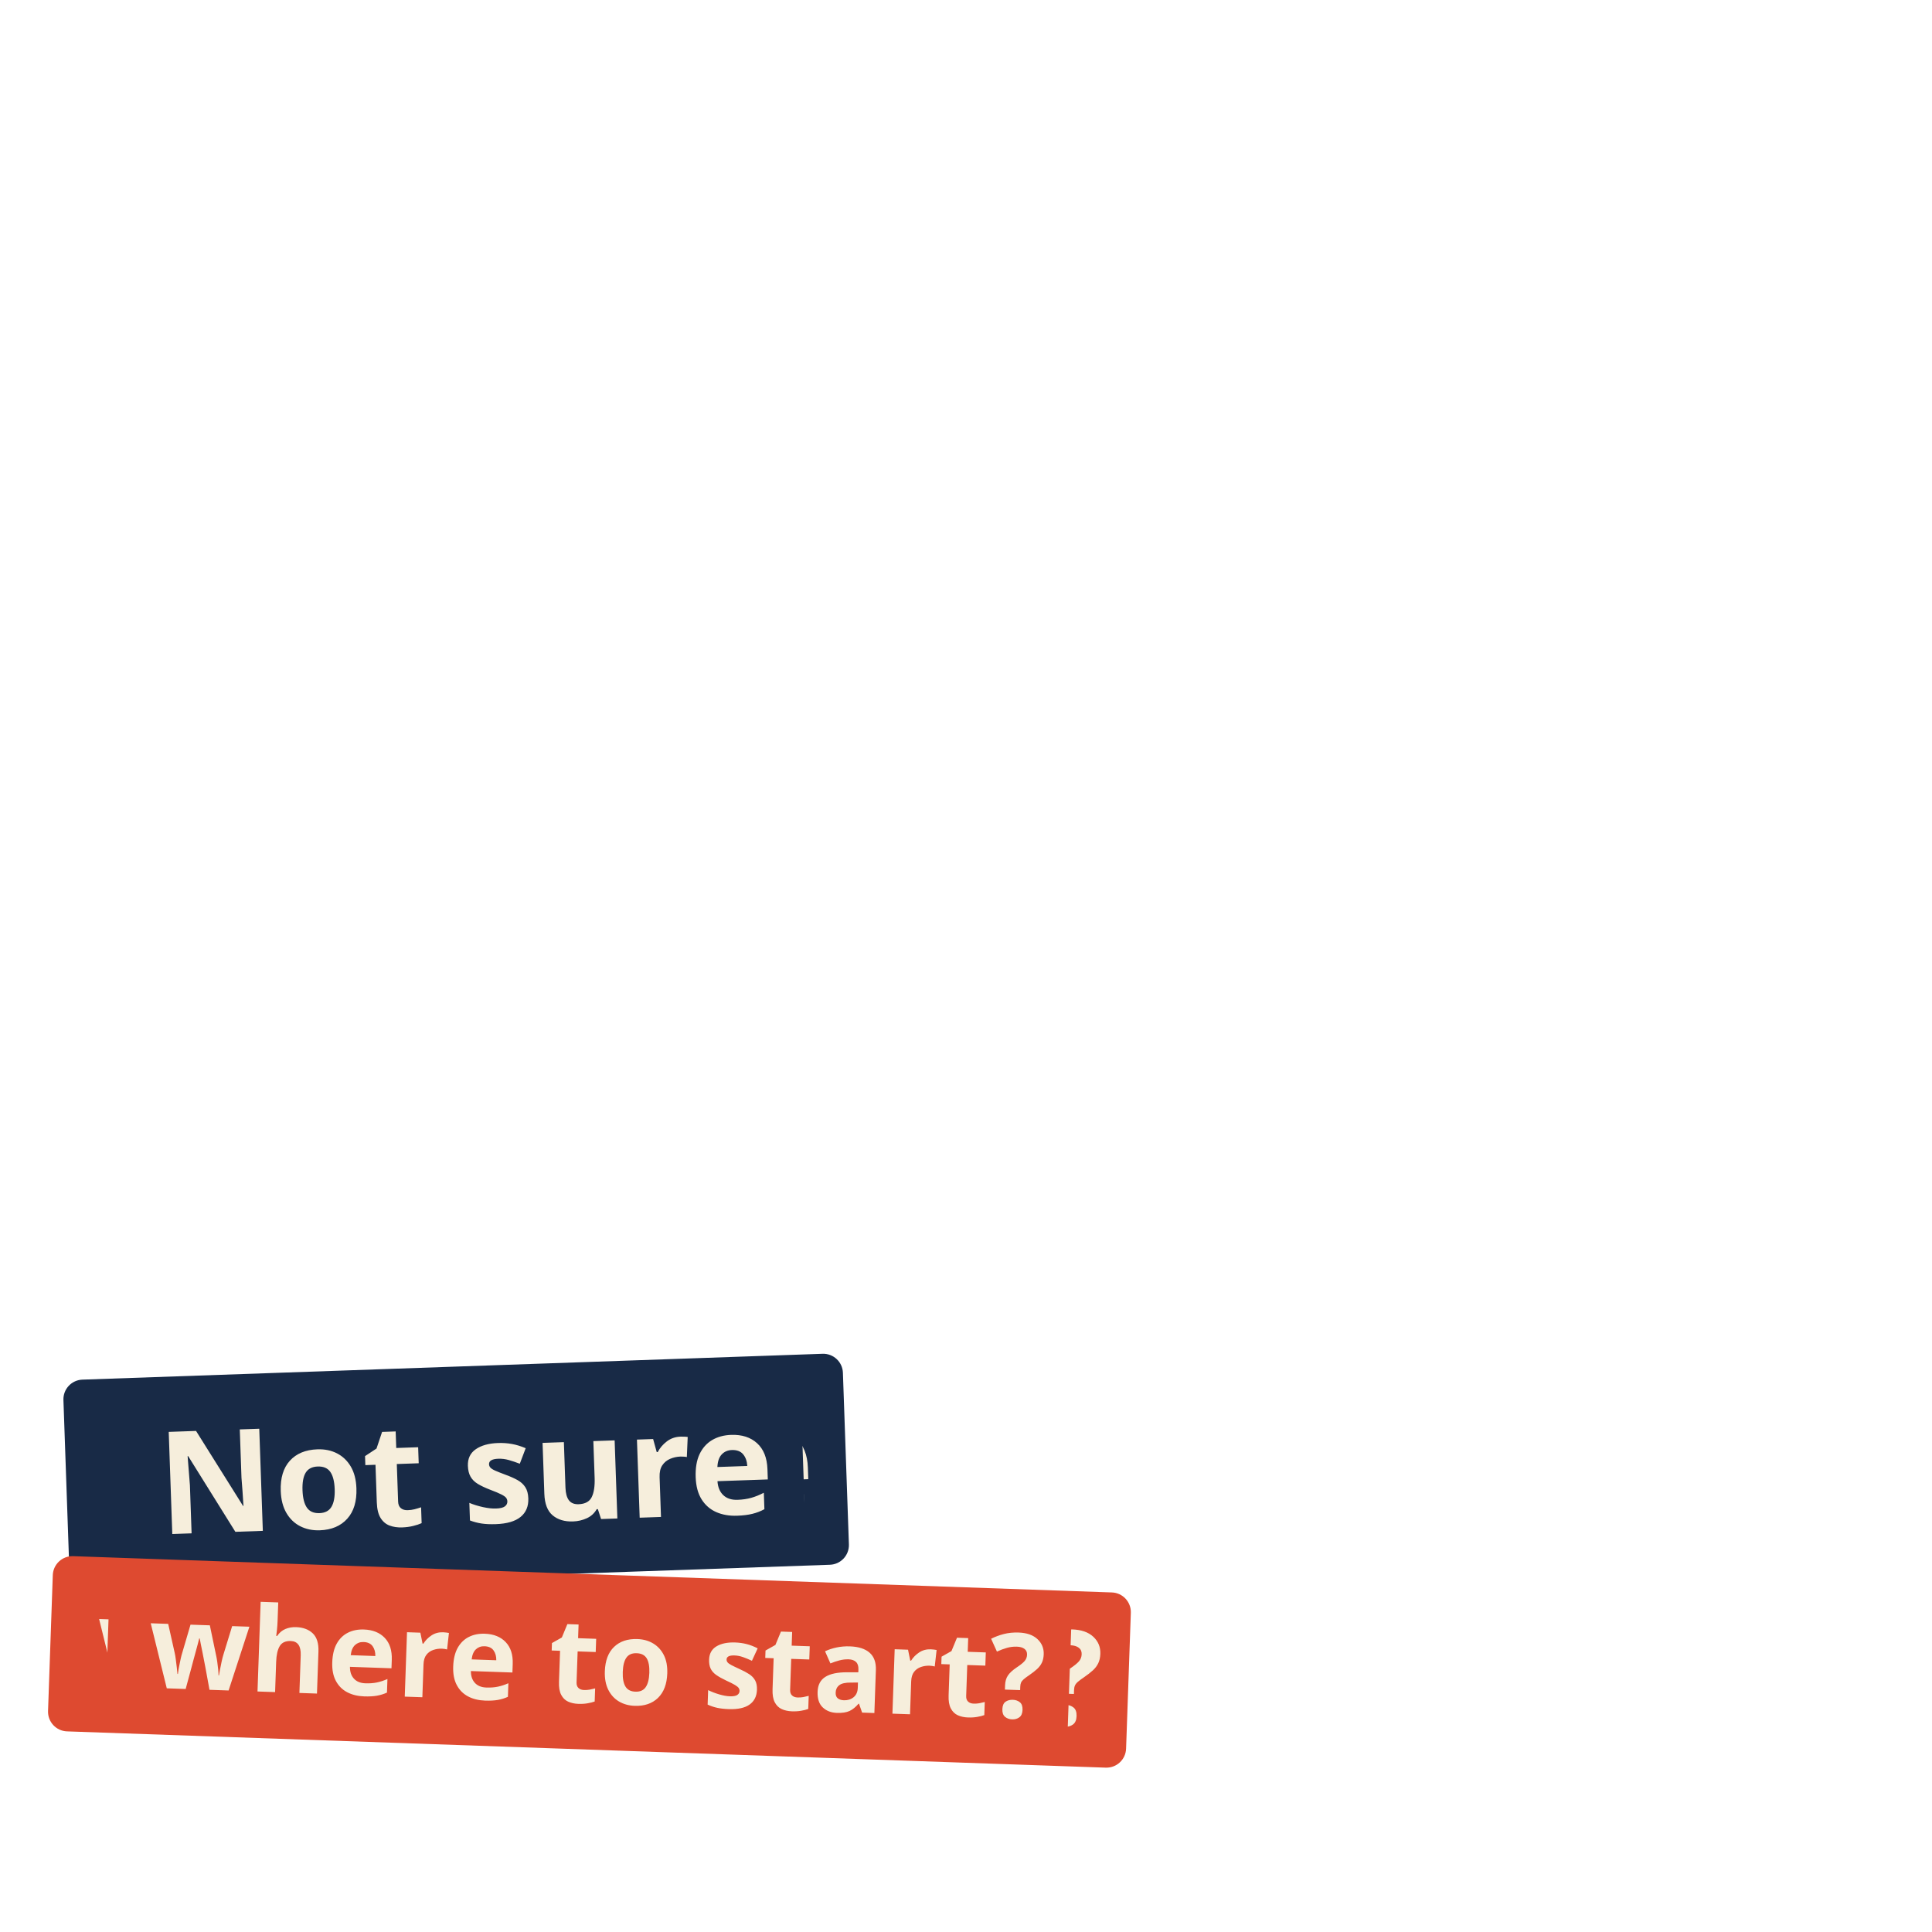
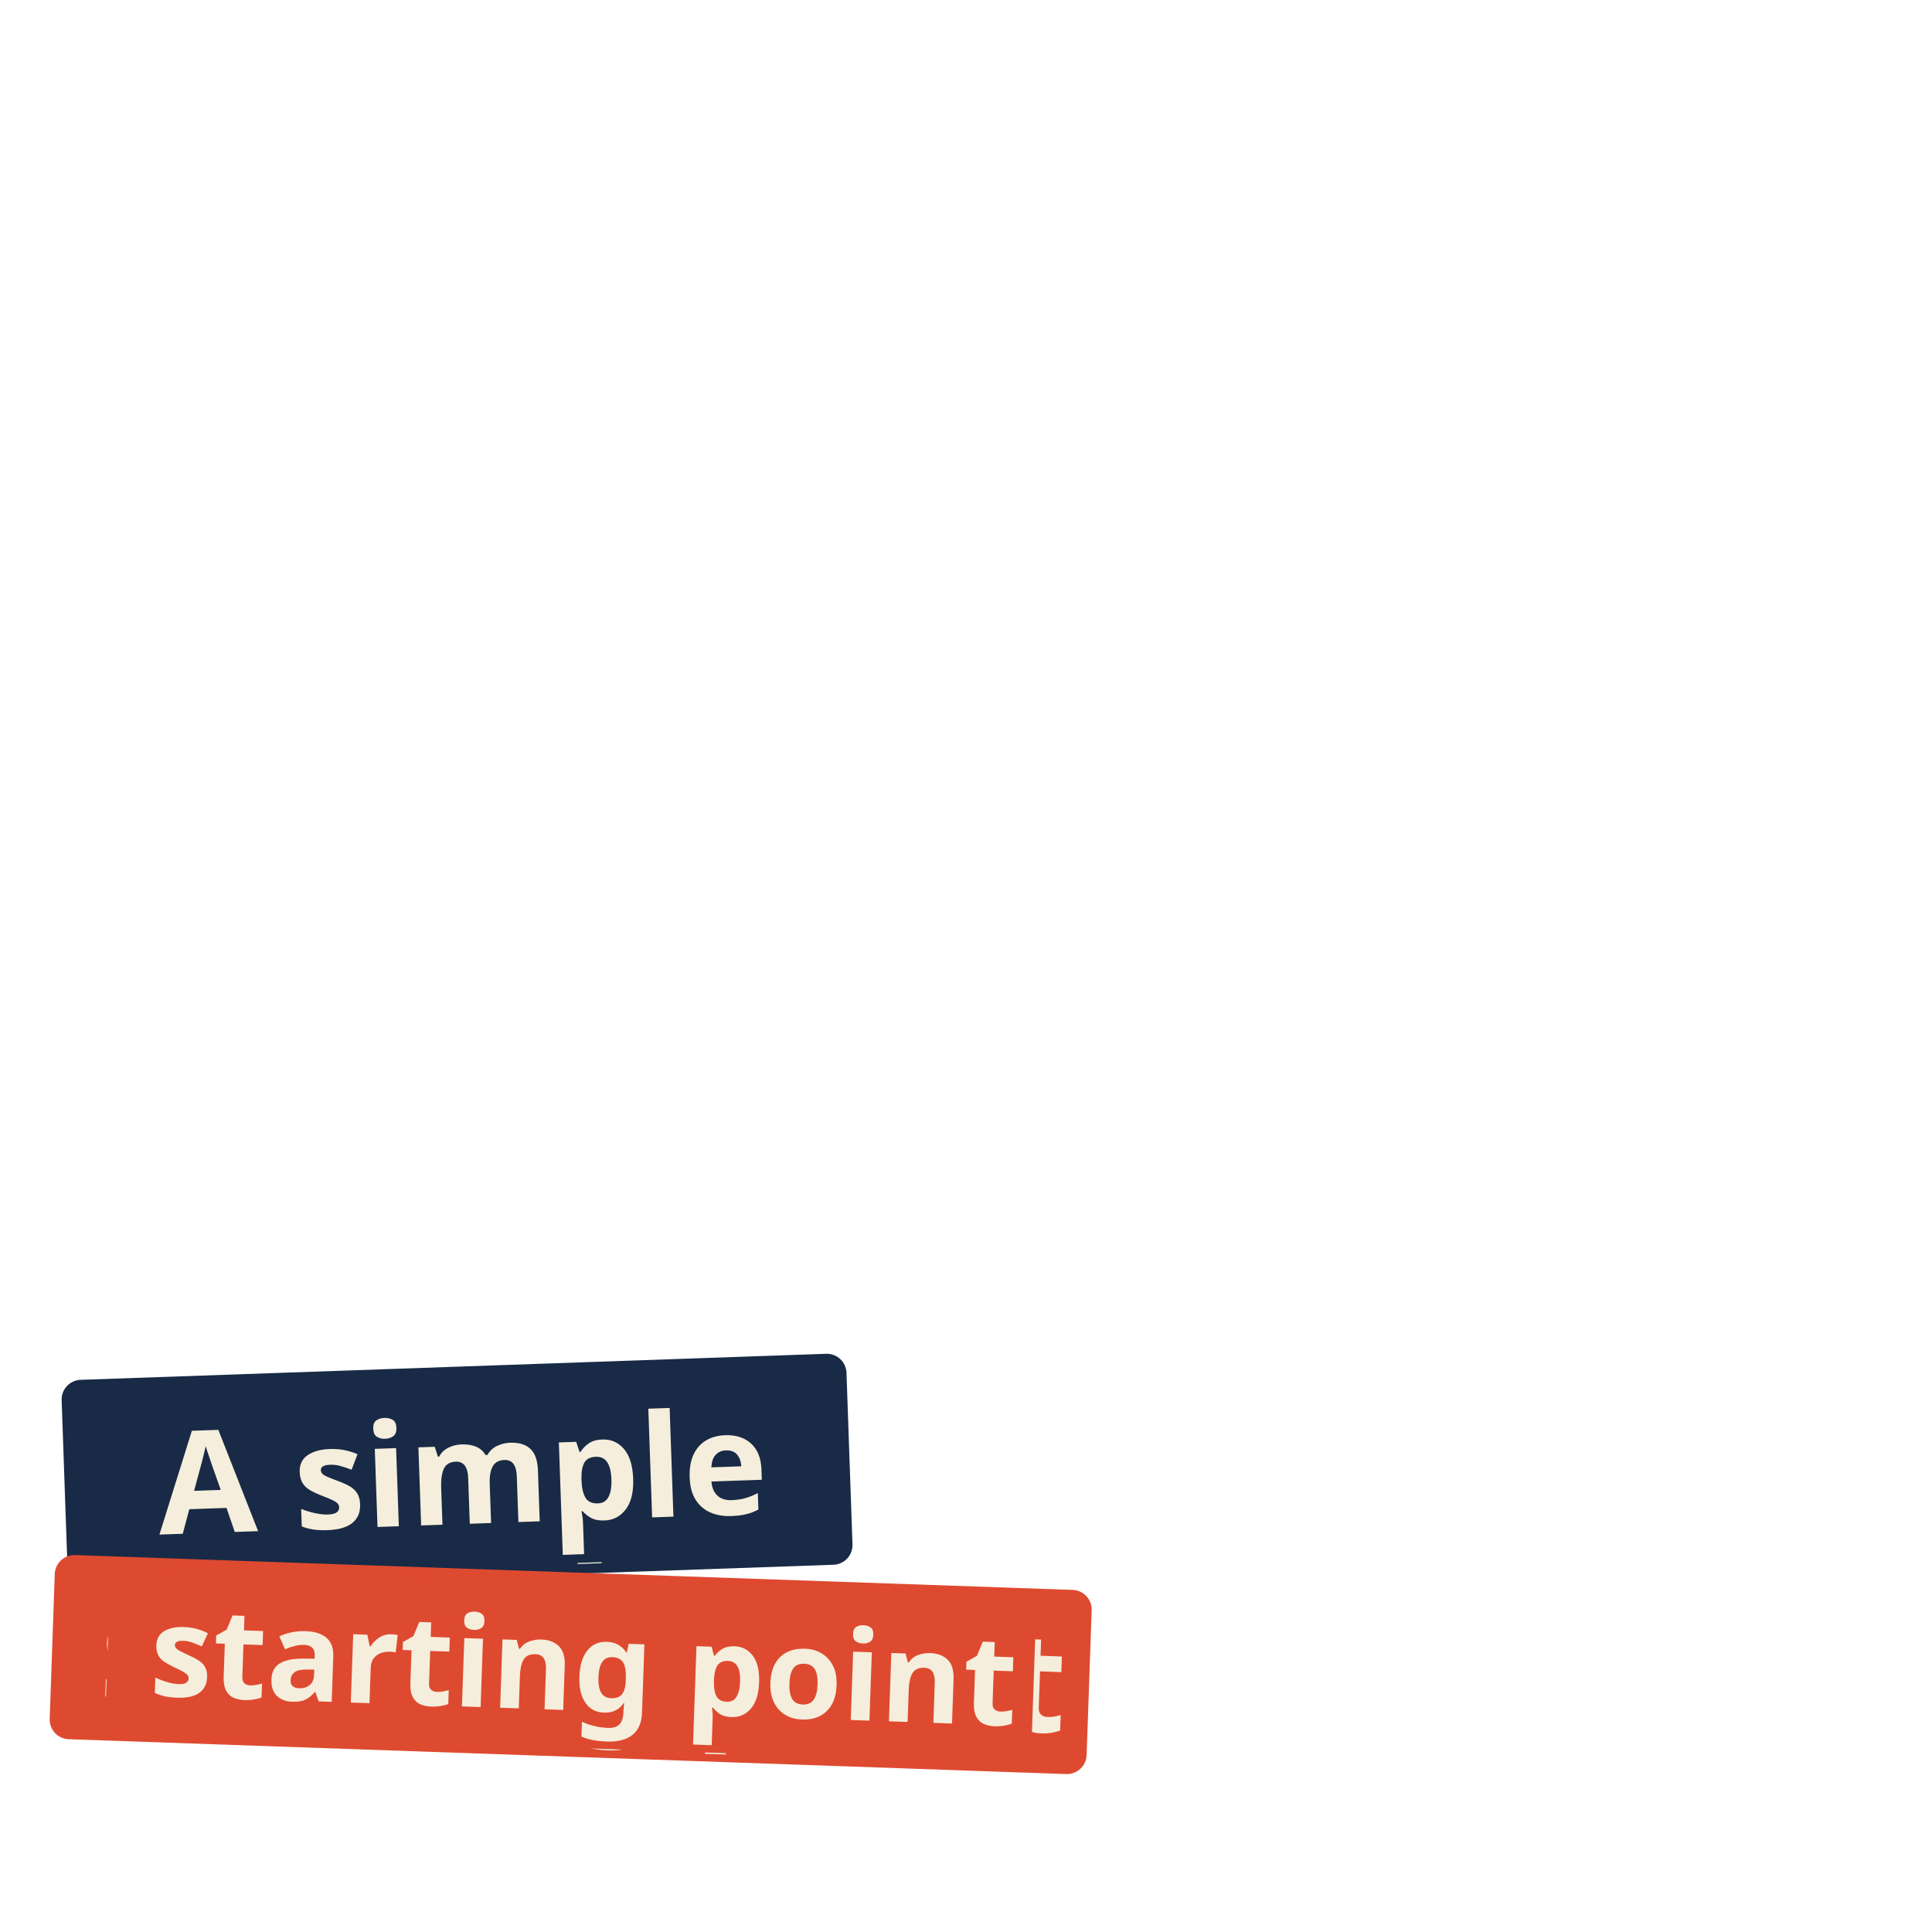
- <svg xmlns="http://www.w3.org/2000/svg" data-bg-boil="0.5" data-jitter="1.0" width="1080" height="1080" viewBox="0 0 1080 1080" data-bg="#8CBDDC" data-finish="cut" data-variants="3" data-border="0" data-zoom="1,0,0" data-dur="2.5" data-transparent="1">
-   <g id="ns-1.12" data-show="0.05,0.14" data-pivot="254,882" data-deg="1.5" data-freq="0.5" data-shape="sine">
-     <rect x="37" y="764" width="436" height="118" rx="11" fill="#182A46" transform="rotate(-2 254 823)" />
-     <text x="68" y="855" font-family="Libre Franklin" font-weight="800" font-size="90" fill="#F6EEDC" transform="rotate(-2 254 823)">Not sure</text>
+ <svg xmlns="http://www.w3.org/2000/svg" data-bg-boil="0.5" data-jitter="1.0" width="1080" height="1080" viewBox="0 0 1080 1080" data-bg="#8CBDDC" data-finish="cut" data-variants="3" data-border="0" data-zoom="1,0,0" data-dur="2.9" data-transparent="1">
+   <g id="ns-1.12" data-show="0.05,0.14" data-pivot="256,882" data-deg="1.5" data-freq="0.5" data-shape="sine">
+     <rect x="36" y="764" width="439" height="118" rx="11" fill="#182A46" transform="rotate(-2 256 823)" />
+     <text x="68" y="855" font-family="Libre Franklin" font-weight="800" font-size="90" fill="#F6EEDC" transform="rotate(-2 256 823)">A simple</text>
  </g>
-   <g id="ns-1.0" data-show="0.14,3.50" data-pivot="254,876" data-deg="1.5" data-freq="0.5" data-shape="sine">
-     <rect x="60" y="770" width="389" height="106" rx="10" fill="#182A46" transform="rotate(-2 254 823)" />
-     <text x="88" y="852" font-family="Libre Franklin" font-weight="800" font-size="80" fill="#F6EEDC" transform="rotate(-2 254 823)">Not sure</text>
+   <g id="ns-1.0" data-show="0.14,3.90" data-pivot="256,876" data-deg="1.5" data-freq="0.5" data-shape="sine">
+     <rect x="60" y="770" width="392" height="106" rx="10" fill="#182A46" transform="rotate(-2 256 823)" />
+     <text x="88" y="852" font-family="Libre Franklin" font-weight="800" font-size="80" fill="#F6EEDC" transform="rotate(-2 256 823)">A simple</text>
  </g>
-   <g id="ws-1.12" data-show="0.90,0.99" data-pivot="329,977" data-deg="1.5" data-freq="0.5" data-shape="sine">
-     <rect x="28" y="880" width="603" height="98" rx="11" fill="#DE4A30" transform="rotate(2 329 929)" />
-     <text x="54" y="955" font-family="Libre Franklin" font-weight="800" font-size="74" fill="#F6EEDC" transform="rotate(2 329 929)">where to start?</text>
+   <g id="ws-1.12" data-show="0.40,0.49" data-pivot="319,983" data-deg="1.5" data-freq="0.5" data-shape="sine">
+     <rect x="29" y="879" width="580" height="103" rx="11" fill="#DE4A30" transform="rotate(2 319 931)" />
+     <text x="56" y="959" font-family="Libre Franklin" font-weight="800" font-size="78" fill="#F6EEDC" transform="rotate(2 319 931)">starting point</text>
  </g>
-   <g id="ws-1.0" data-show="0.99,3.50" data-pivot="329,972" data-deg="1.5" data-freq="0.5" data-shape="sine">
-     <rect x="60" y="885" width="538" height="87" rx="10" fill="#DE4A30" transform="rotate(2 329 929)" />
-     <text x="83" y="952" font-family="Libre Franklin" font-weight="800" font-size="66" fill="#F6EEDC" transform="rotate(2 329 929)">where to start?</text>
+   <g id="ws-1.0" data-show="0.49,3.90" data-pivot="319,977" data-deg="1.5" data-freq="0.5" data-shape="sine">
+     <rect x="60" y="885" width="518" height="92" rx="10" fill="#DE4A30" transform="rotate(2 319 931)" />
+     <text x="84" y="956" font-family="Libre Franklin" font-weight="800" font-size="70" fill="#F6EEDC" transform="rotate(2 319 931)">starting point</text>
  </g>
</svg>
